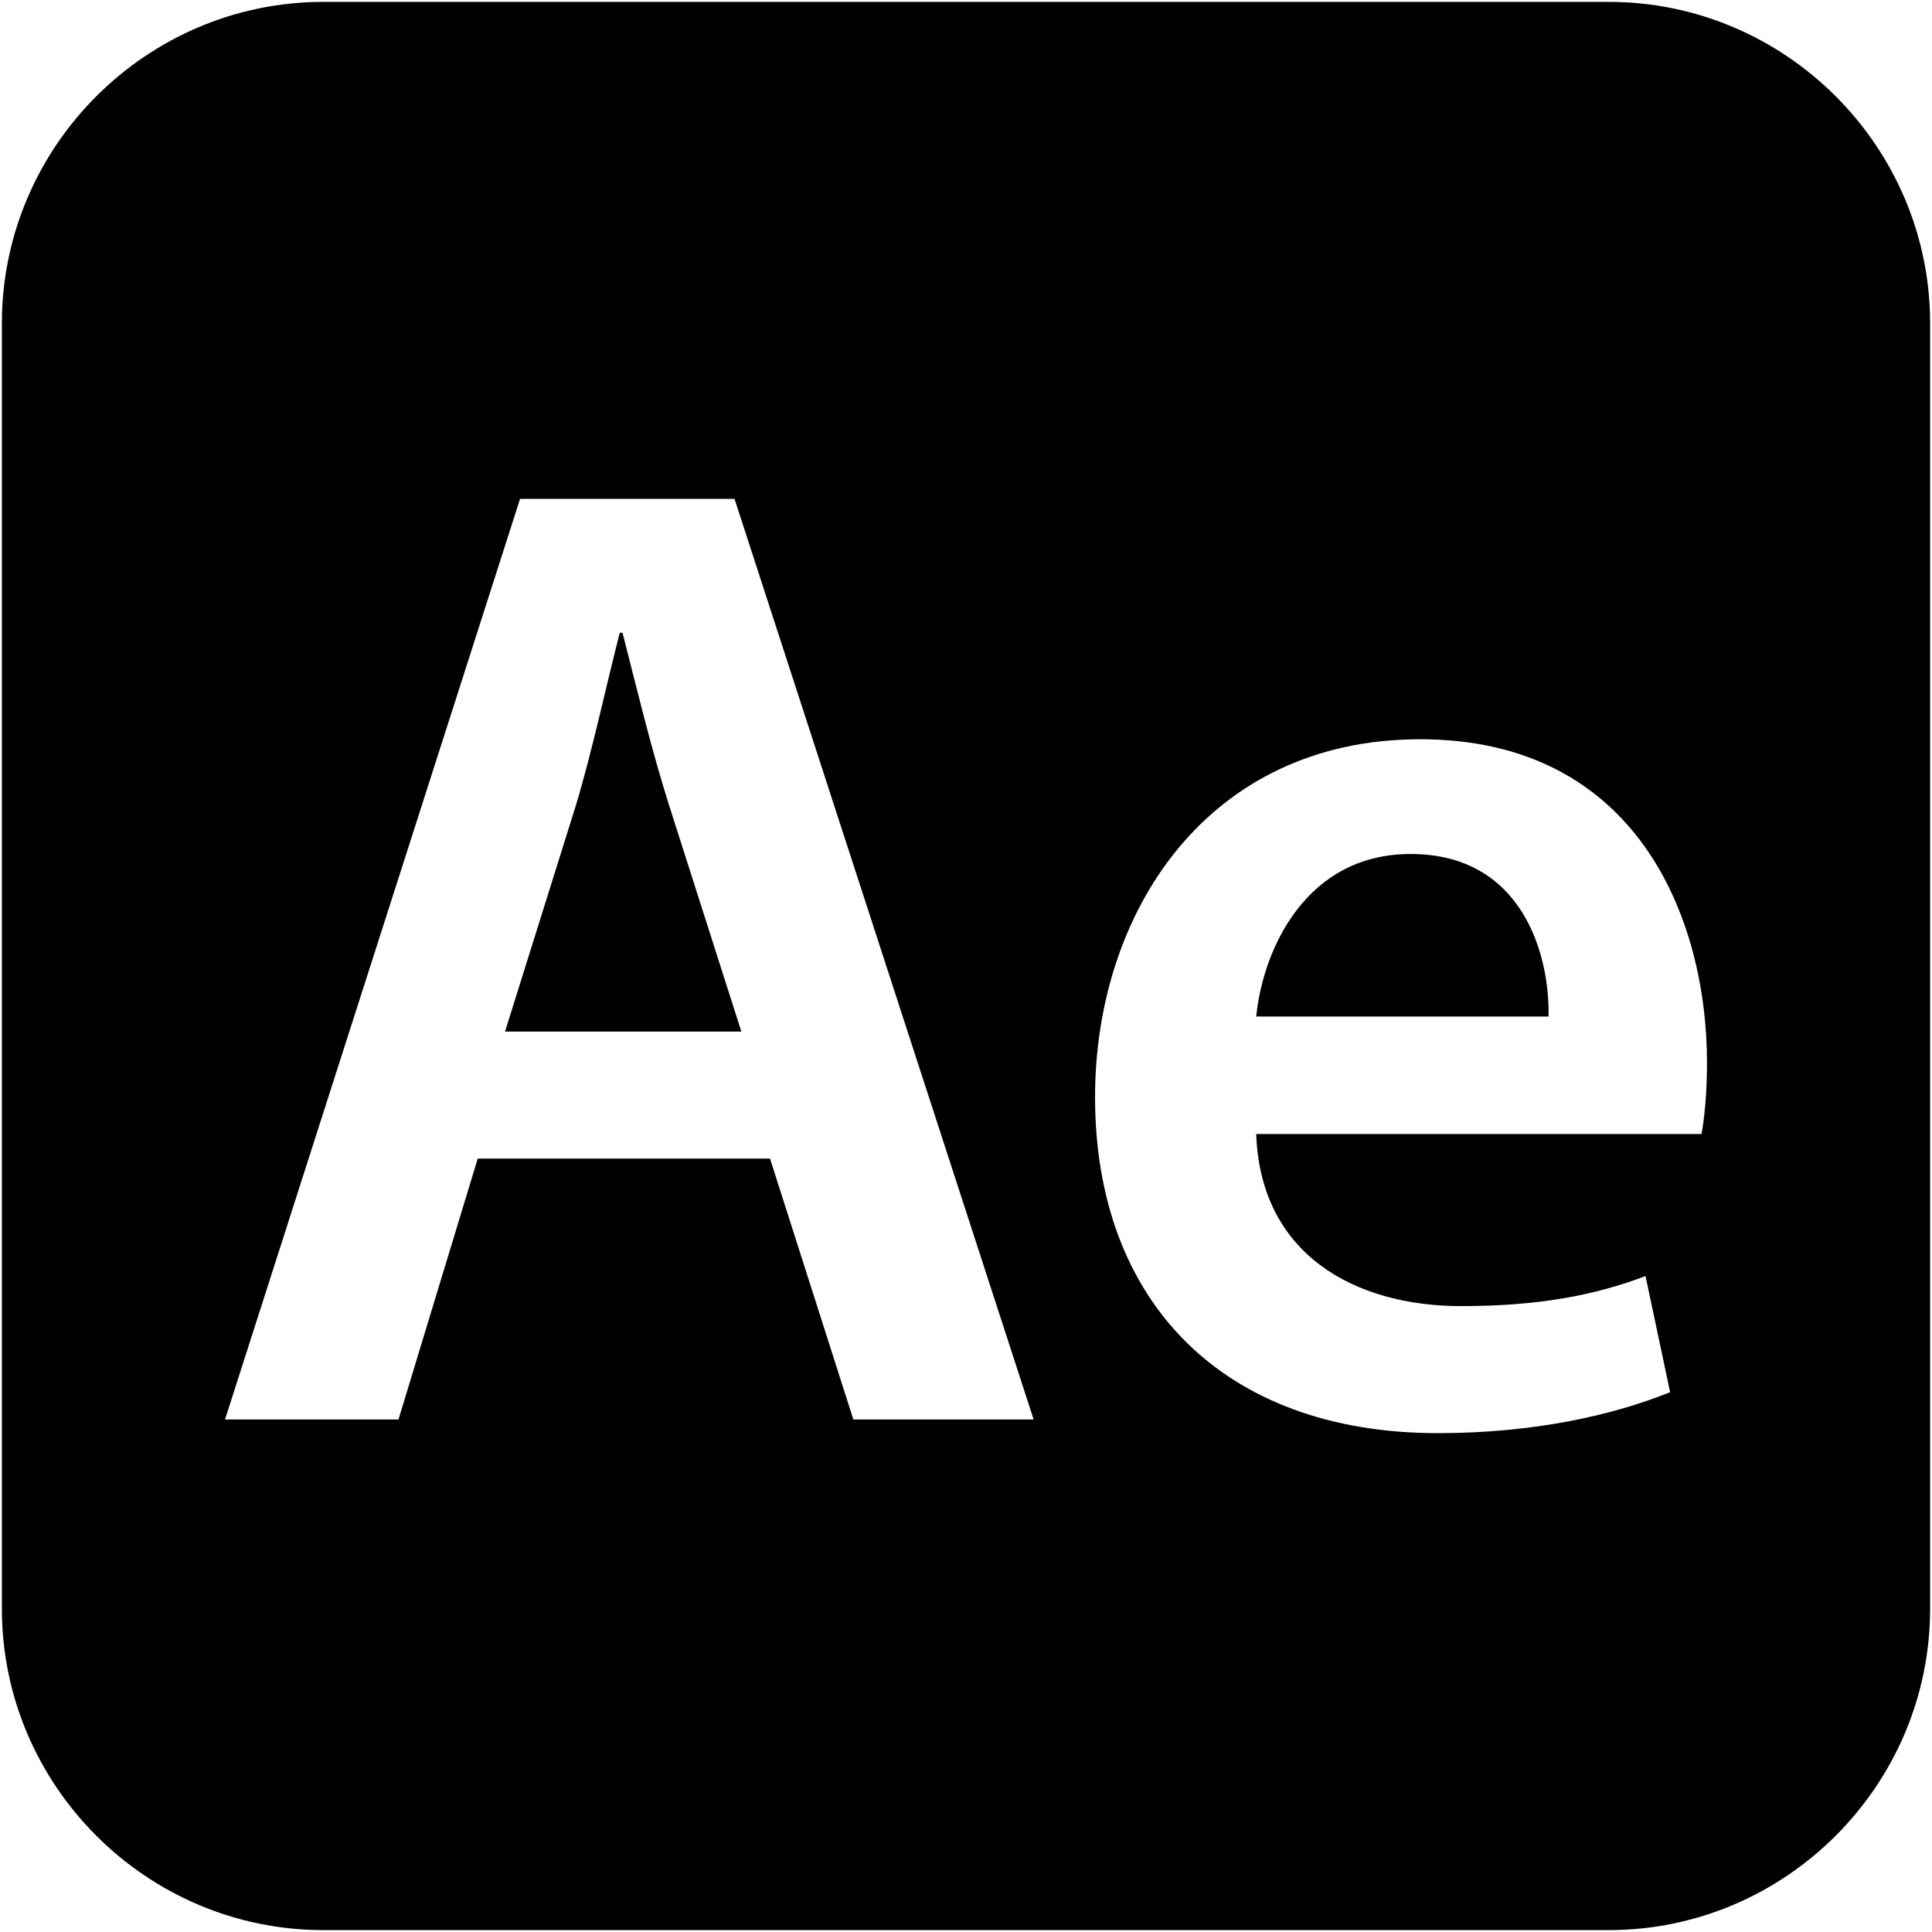
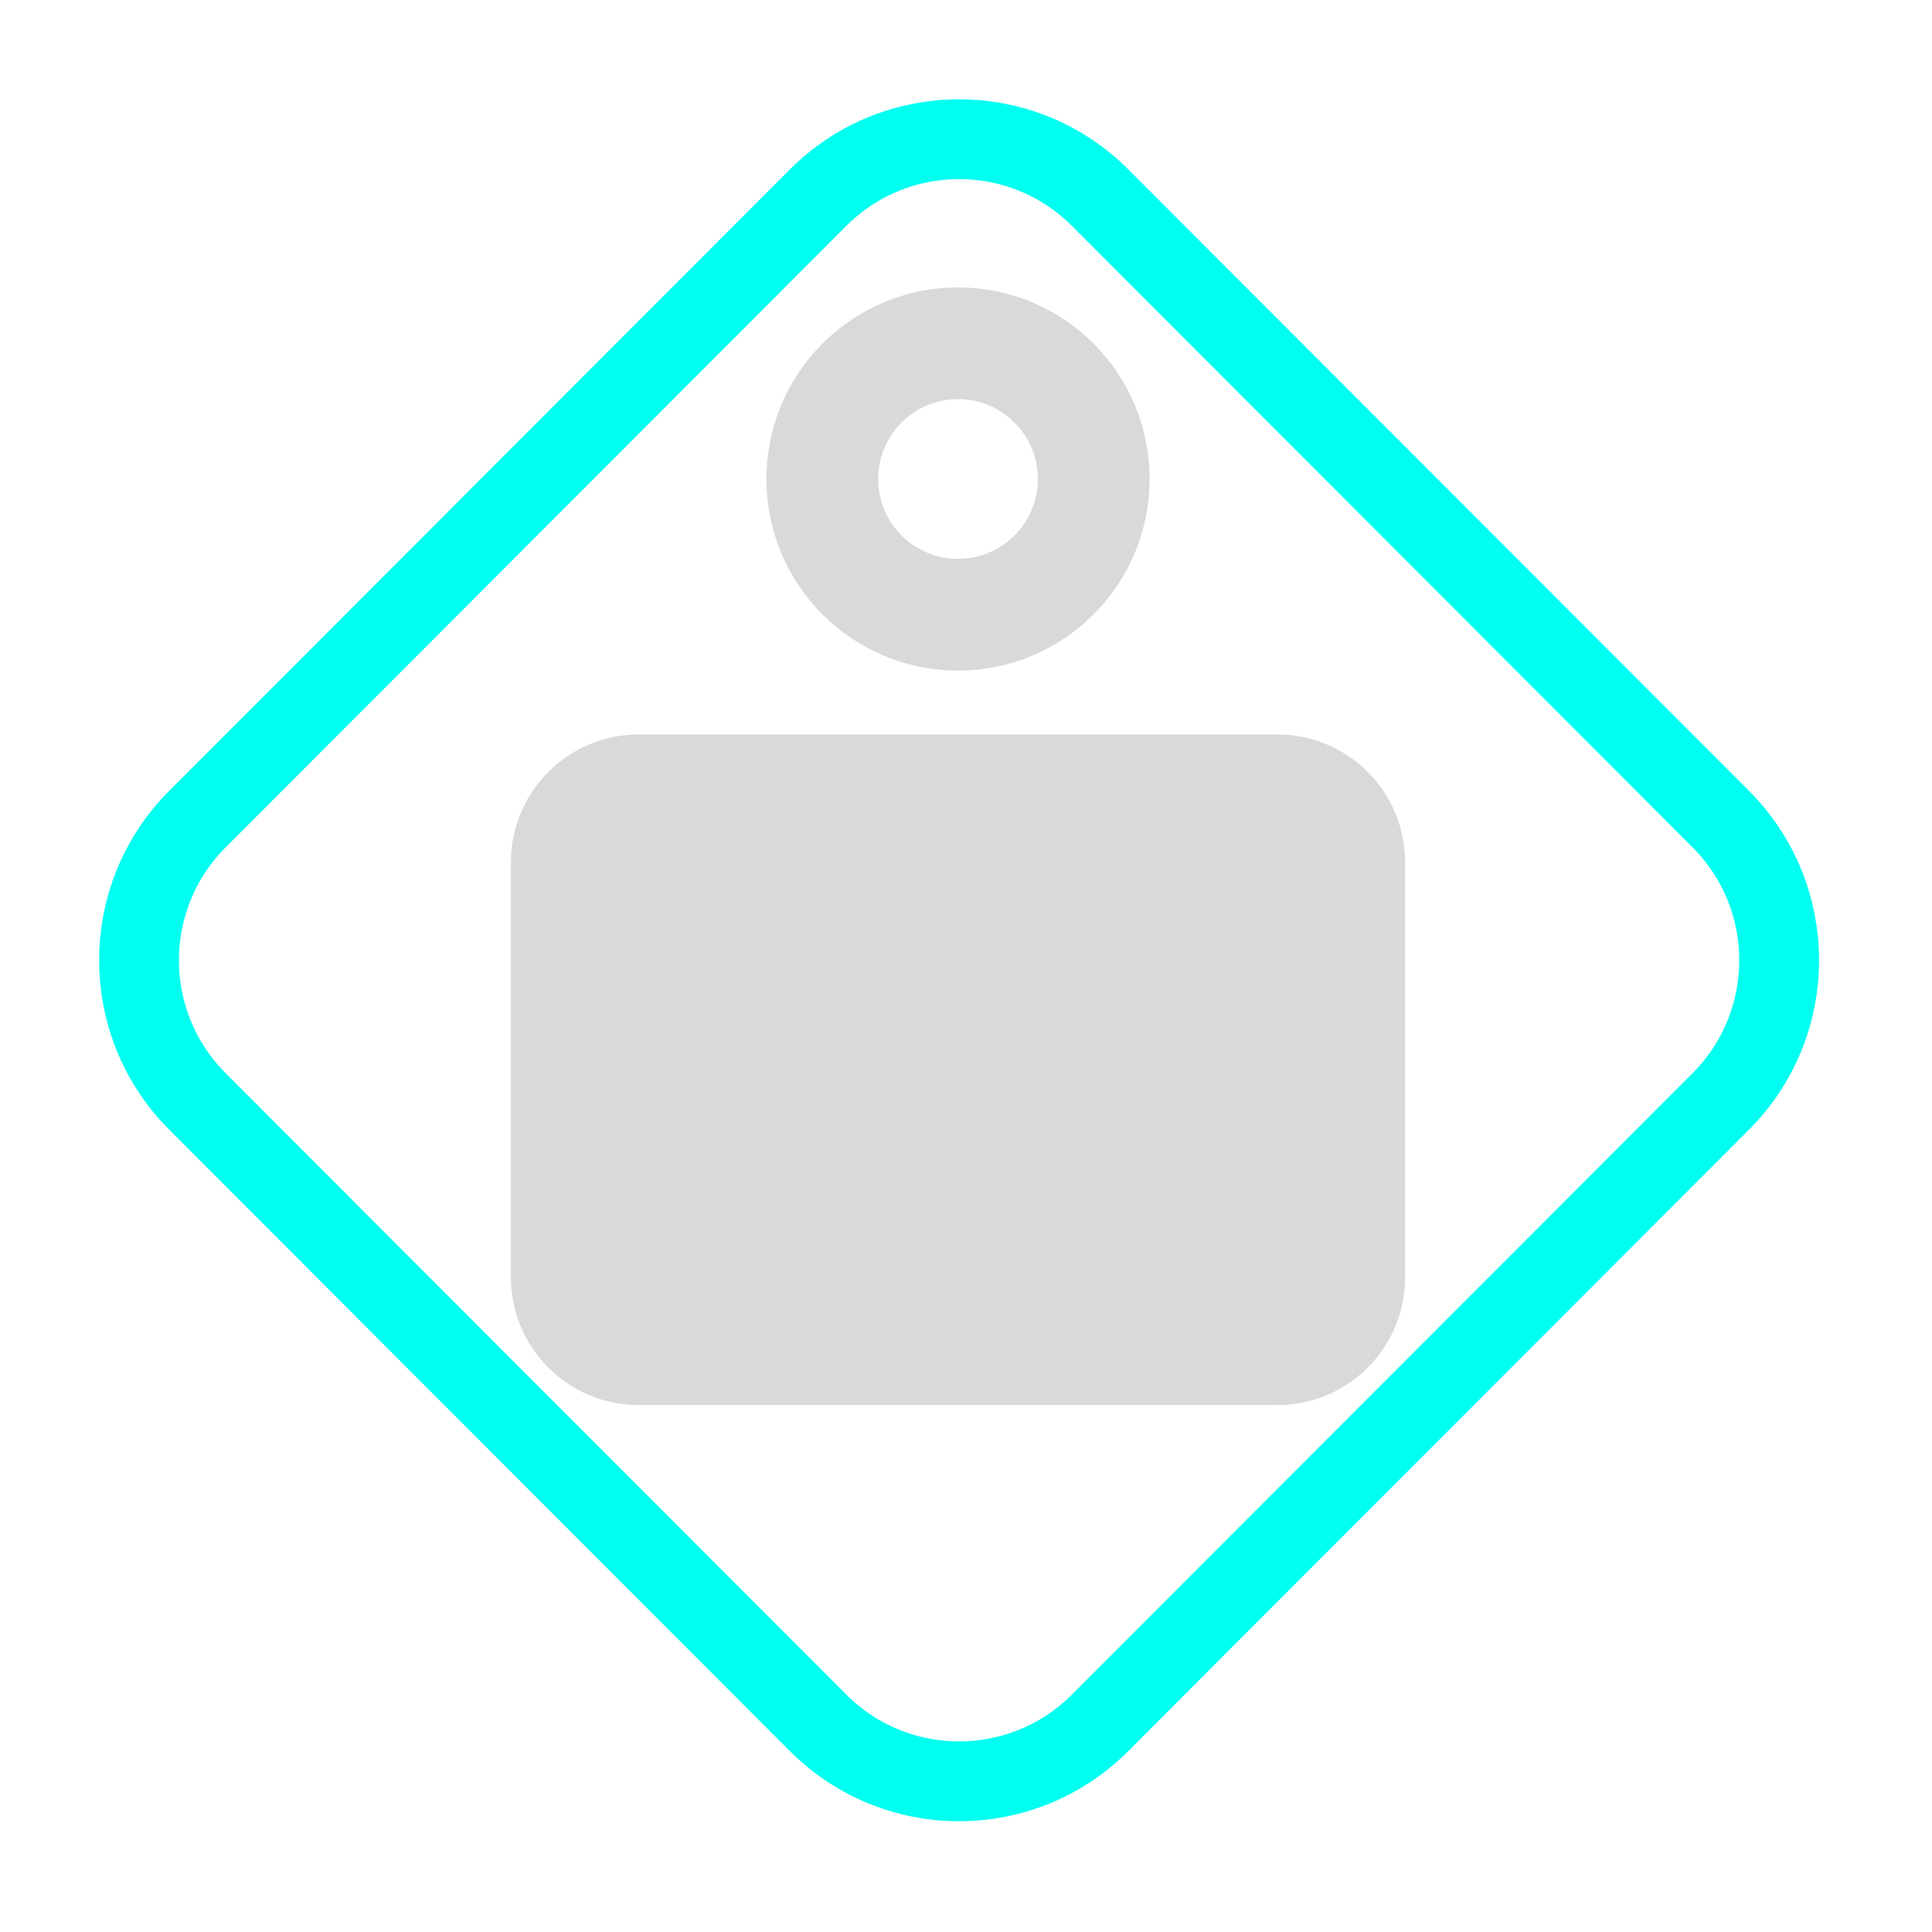
- <svg xmlns="http://www.w3.org/2000/svg" fill="#000000" version="1.1" width="800px" height="800px" viewBox="0 0 512 512" enable-background="new 0 0 512 512" xml:space="preserve">
-   <g id="2069a460dcf28295e231f3111e02fda7">
-     <path display="inline" d="M177.275,213.286l19.188,60.088h-62.624l18.822-60.088c4.346-14.48,7.963-31.493,11.585-45.611h0.724   C168.588,181.793,172.572,198.444,177.275,213.286z M373.819,226.316c-27.513,0-39.095,24.978-40.907,43.074h77.465   C410.743,253.104,403.503,226.316,373.819,226.316z M511.5,85.667v340.667c0,46.842-38.325,85.167-85.167,85.167H85.667   C38.825,511.5,0.5,473.175,0.5,426.333V85.667C0.5,38.825,38.825,0.5,85.667,0.5h340.667C473.175,0.5,511.5,38.825,511.5,85.667z    M273.928,376.182l-79.274-243.981h-56.834L59.63,376.182h45.973l20.997-69.14h77.465l22.082,69.14H273.928z M452.37,281.699   c0-38.73-18.826-85.79-76.019-85.79c-56.469,0-86.151,45.973-86.151,94.84c0,53.936,33.663,89.051,90.859,89.051   c25.338,0,46.334-4.708,61.538-10.862l-6.517-30.765c-13.395,5.064-28.236,7.959-48.871,7.959   c-28.232,0-53.208-13.752-54.298-45.61h118.011C451.646,296.541,452.37,290.025,452.37,281.699z">
- 
- </path>
-   </g>
+ <svg xmlns="http://www.w3.org/2000/svg" width="121" height="121" viewBox="0 0 121 121" fill="none">
+   <path d="M12.367 51.296L51.234 12.382C56.113 7.497 64.022 7.497 68.901 12.382L107.768 51.296C112.647 56.181 112.647 64.1 107.768 68.985L68.901 107.899C64.022 112.784 56.113 112.784 51.234 107.899L12.367 68.985C7.488 64.1 7.488 56.181 12.367 51.296Z" stroke="#00FFF0" stroke-width="5" />
+   <circle cx="60" cy="30" r="8.5" stroke="#D9D9D9" stroke-width="7" />
+   <circle cx="76" cy="57" r="3" fill="#D9D9D9" />
+   <rect x="32" y="46" width="56" height="42" rx="8" fill="#D9D9D9" />
</svg>
